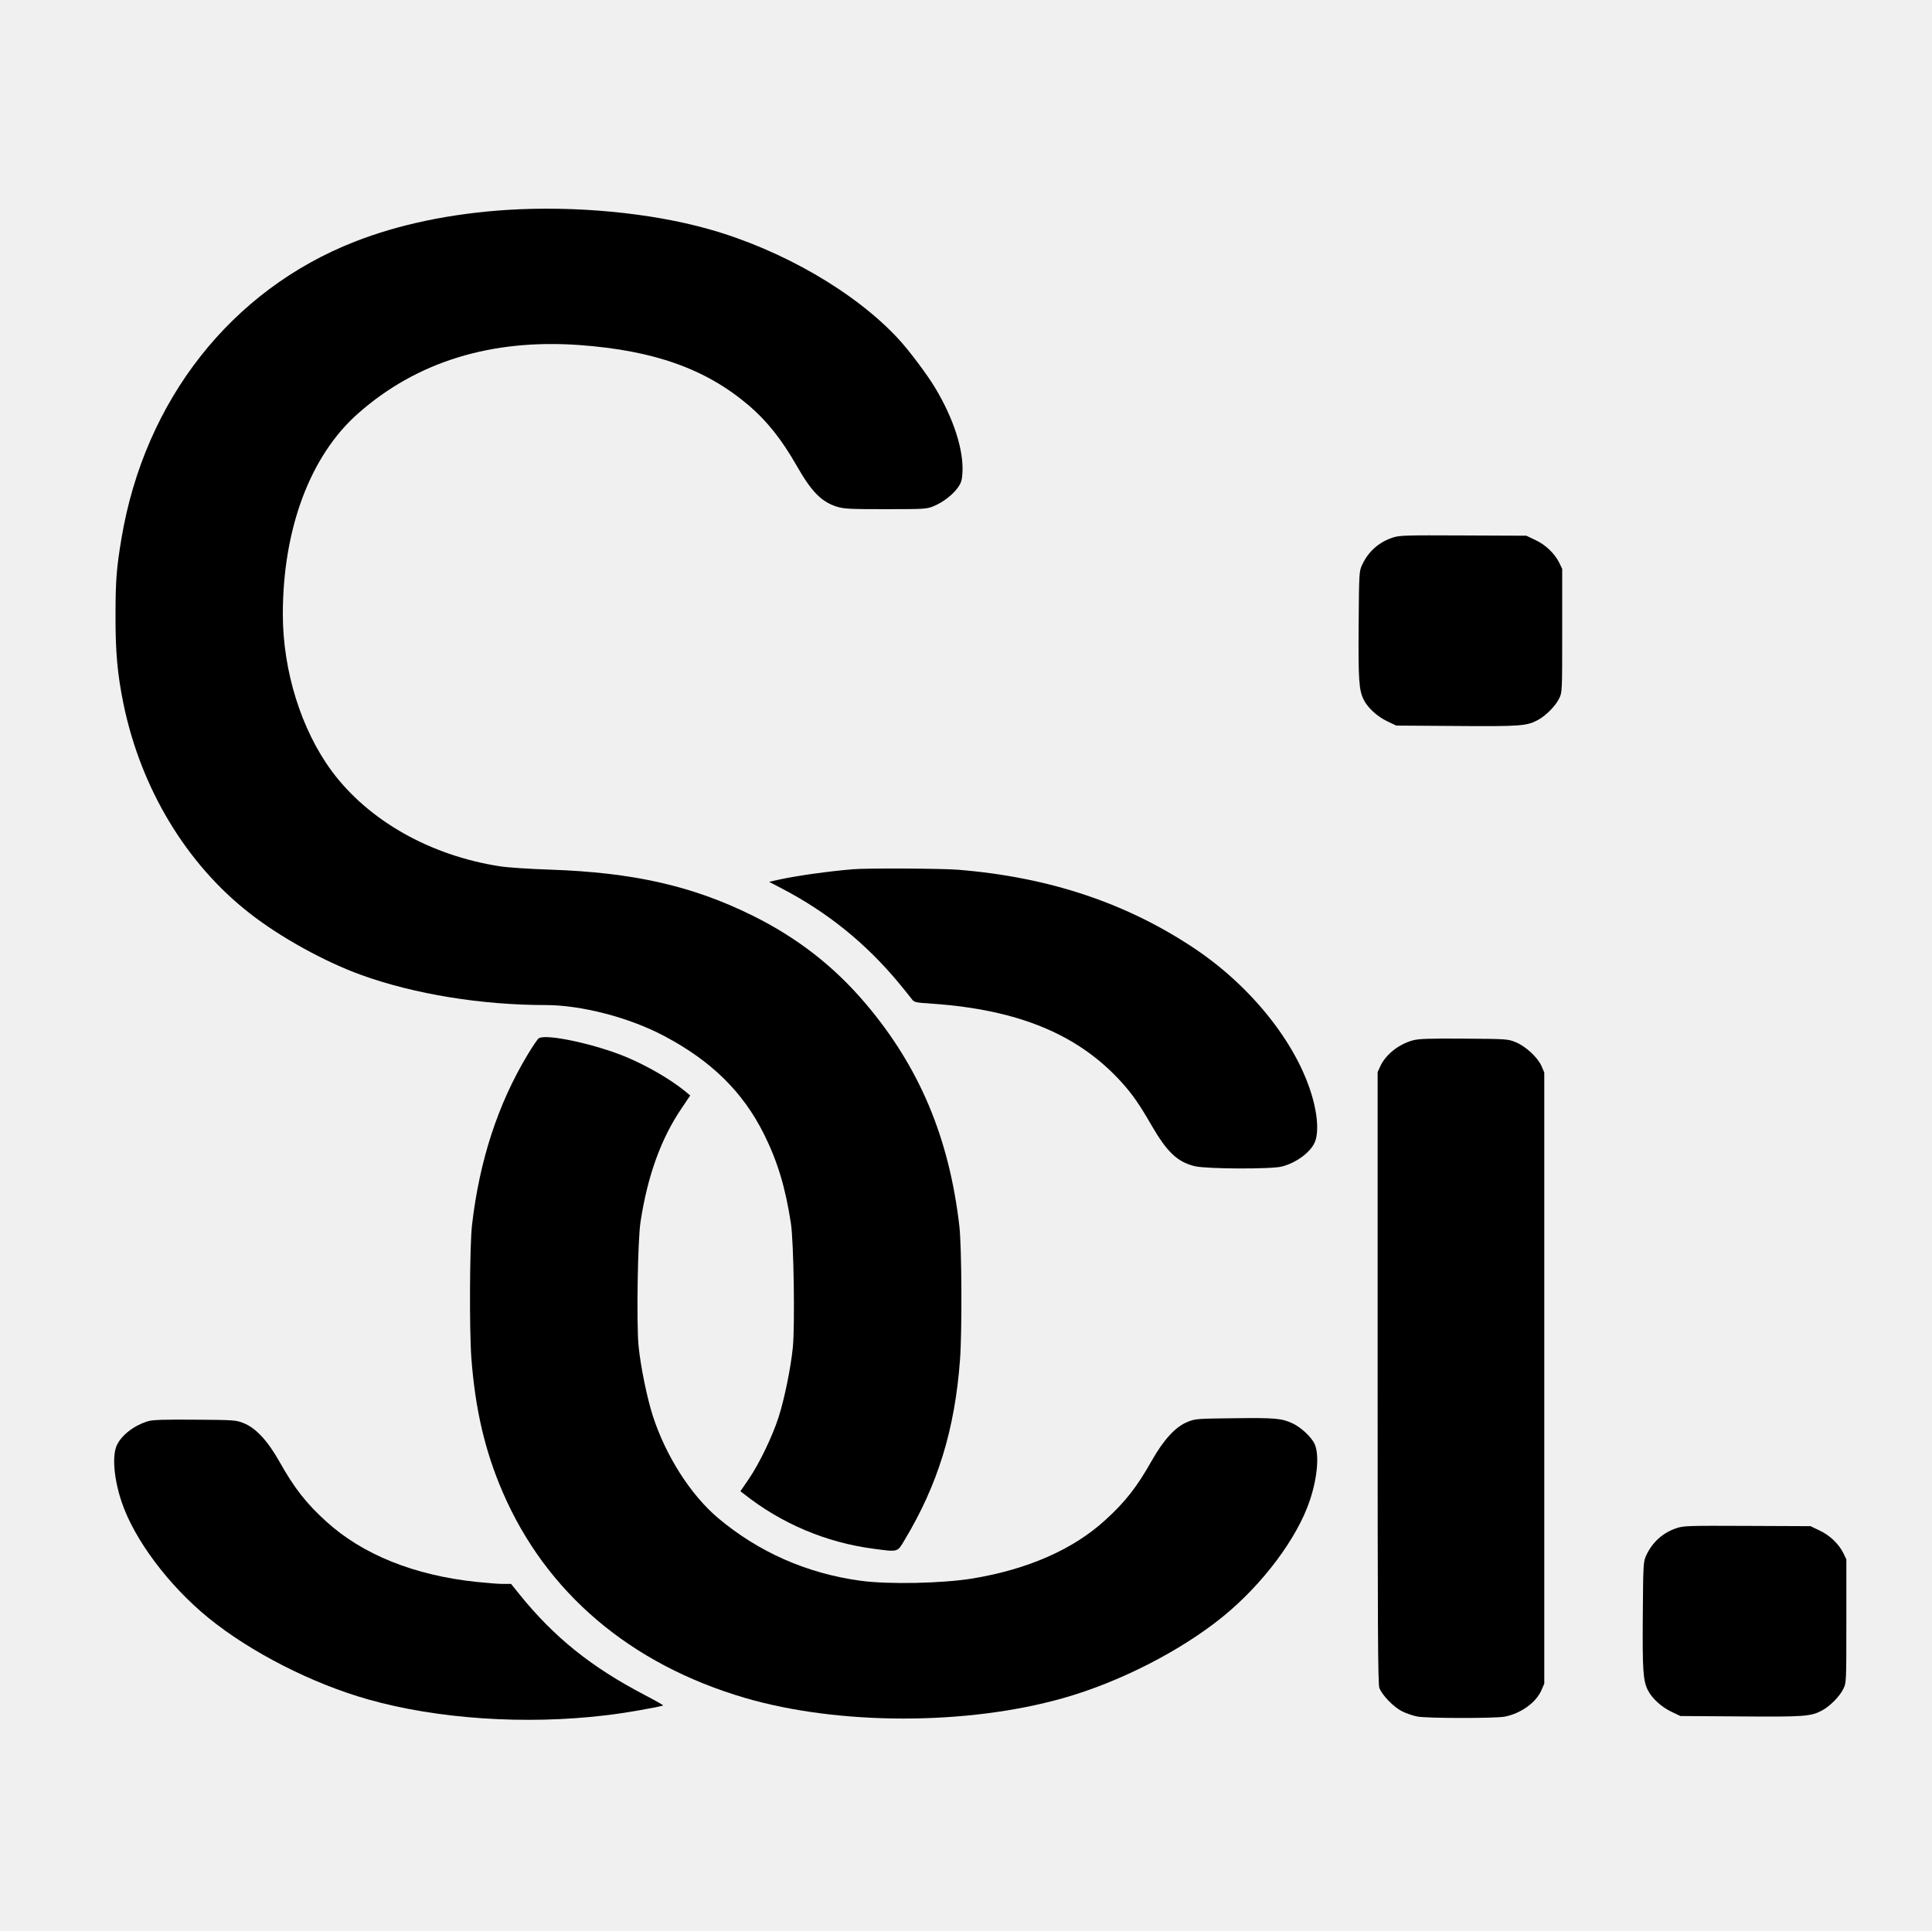
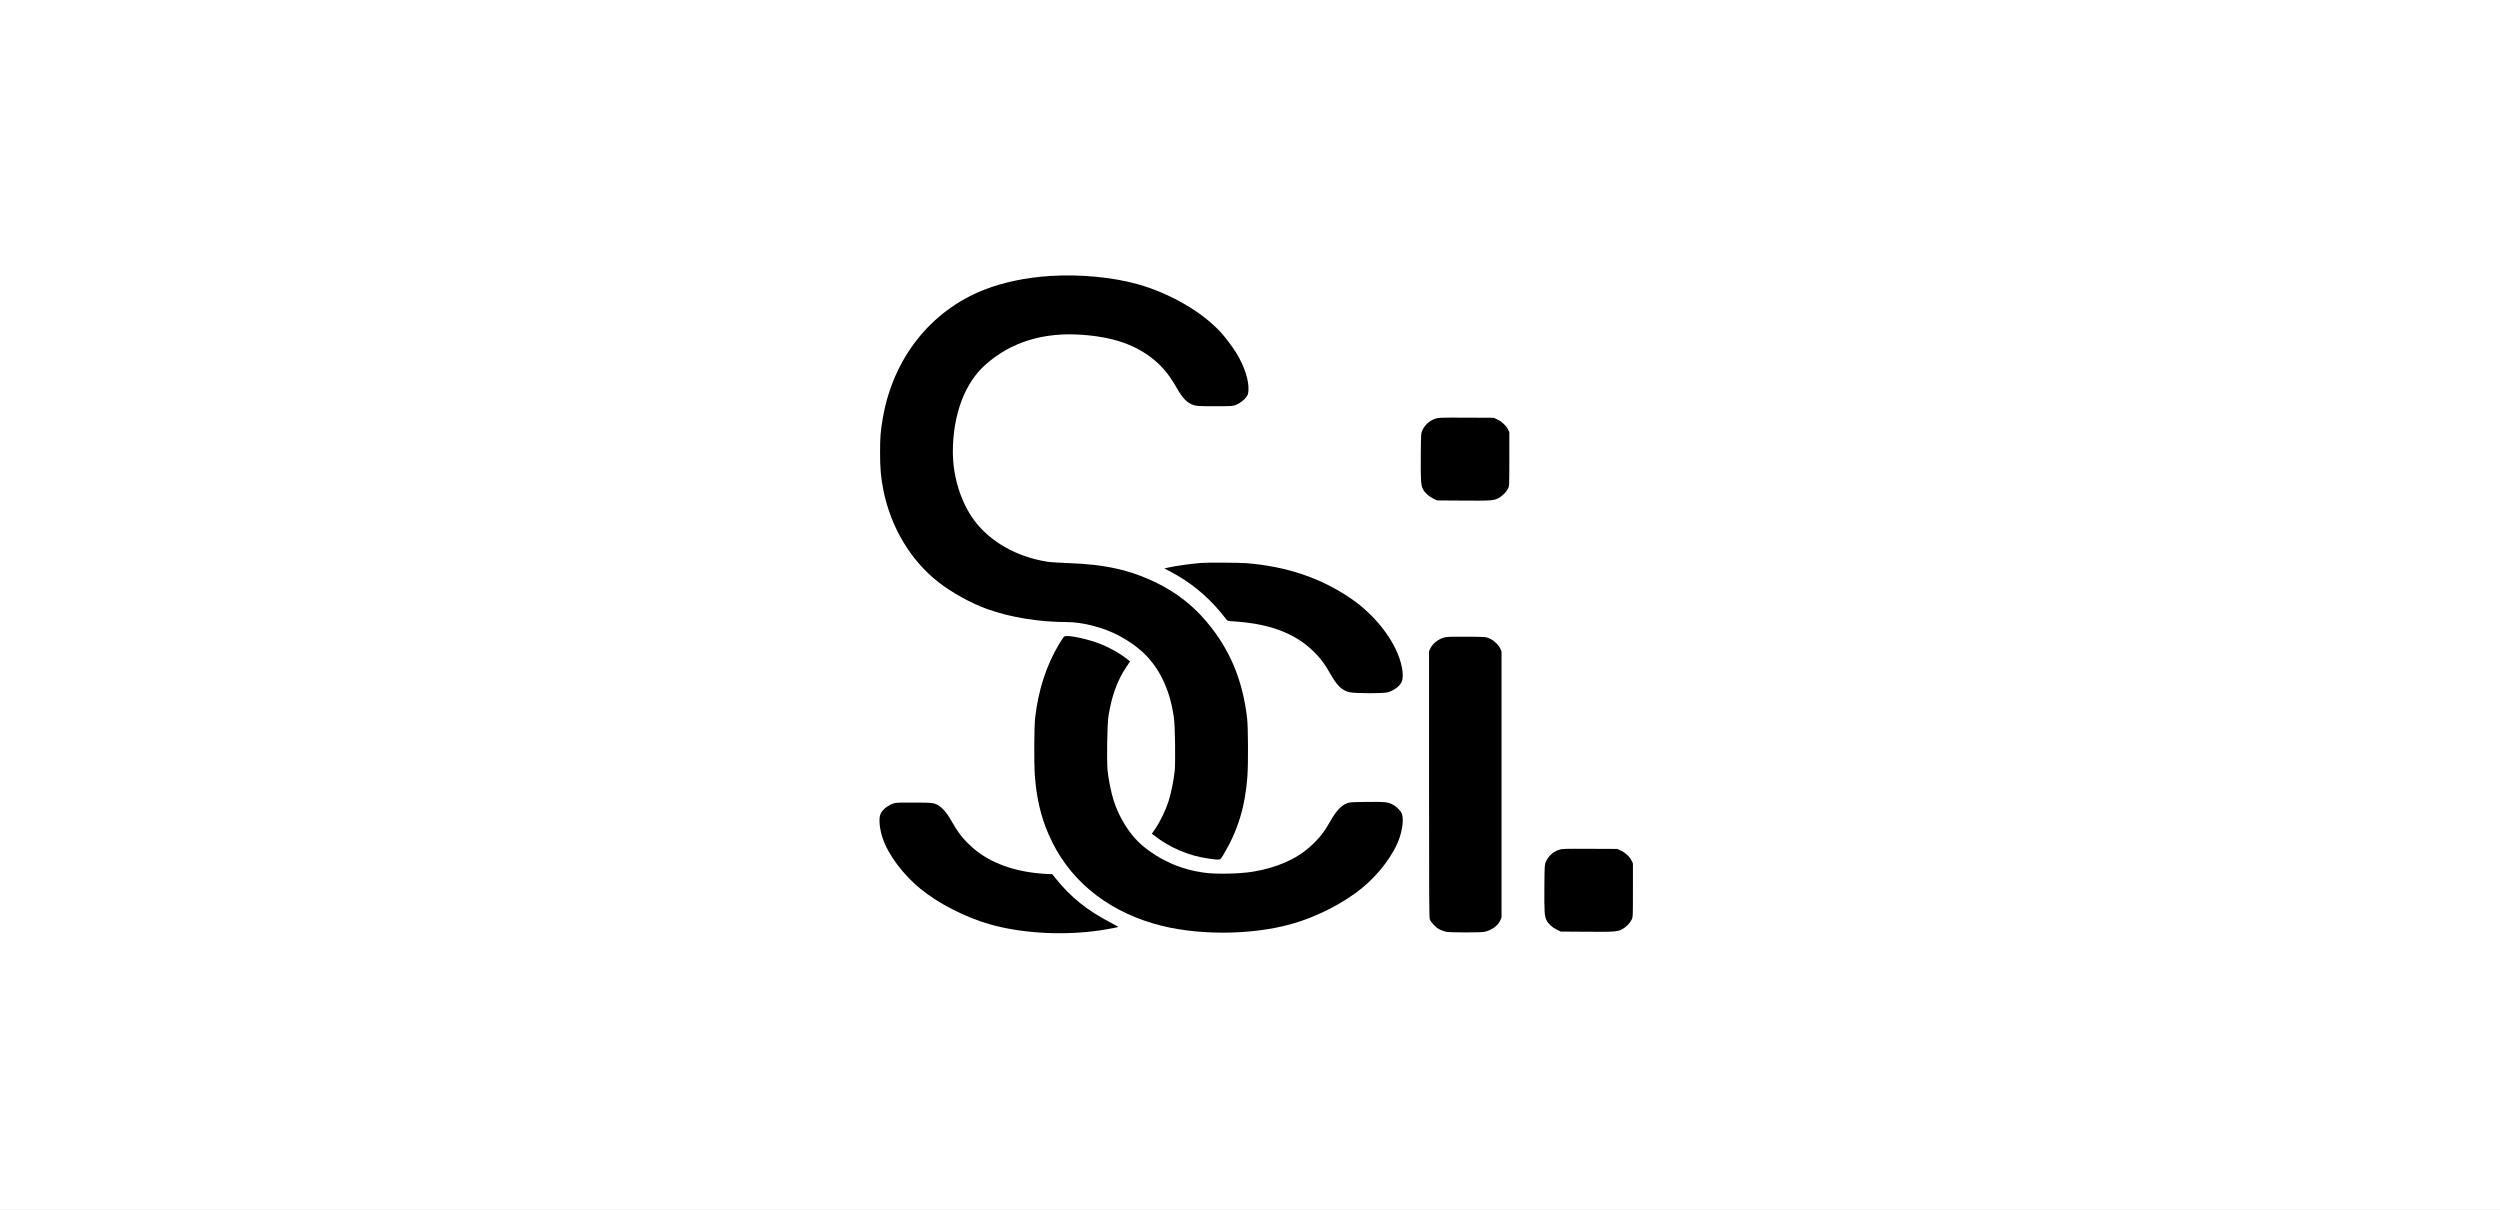
- <svg xmlns="http://www.w3.org/2000/svg" version="1.0" width="1455pt" height="1454pt" viewBox="0 0 1455 1454" preserveAspectRatio="xMidYMid meet">
-   <g transform="translate(0,1454) scale(0.1,-0.1)" fill="#000000" stroke="none">
-     <path d="M3820 12959 c-424 -27 -817 -109 -1150 -240 -928 -364 -1580 -1192 -1755 -2233 -37 -222 -45 -316 -45 -577 -1 -278 14 -446 60 -671 131 -636 472 -1203 948 -1575 233 -183 571 -369 847 -468 397 -143 902 -225 1383 -225 270 0 629 -93 892 -232 358 -189 596 -423 755 -743 101 -204 160 -399 201 -667 22 -138 31 -769 15 -936 -16 -157 -63 -387 -107 -525 -47 -146 -146 -352 -225 -467 l-63 -92 25 -19 c282 -224 619 -367 977 -414 188 -25 179 -27 233 63 252 419 380 834 419 1362 16 215 13 851 -5 1005 -77 667 -302 1200 -706 1676 -238 281 -516 497 -854 664 -451 223 -898 324 -1525 345 -151 5 -320 16 -375 25 -525 81 -989 344 -1265 715 -231 312 -370 757 -370 1183 0 645 207 1197 568 1514 441 389 1003 562 1667 514 561 -41 949 -179 1271 -452 139 -118 251 -259 364 -457 111 -195 187 -273 305 -309 53 -16 97 -18 365 -18 293 0 307 1 360 22 71 29 146 87 184 141 24 34 31 55 34 108 11 172 -65 409 -206 644 -59 98 -193 277 -273 364 -325 354 -881 676 -1434 831 -438 123 -1001 176 -1515 144z" />
-     <path d="M10489 10491 c-104 -34 -185 -105 -232 -208 -21 -47 -22 -59 -25 -448 -3 -419 2 -494 39 -567 31 -61 103 -126 177 -161 l67 -32 450 -3 c484 -4 534 0 617 45 61 33 132 105 160 162 23 46 23 49 23 511 l0 465 -23 48 c-35 69 -102 134 -180 170 l-67 32 -475 2 c-434 2 -480 1 -531 -16z" />
-     <path d="M6425 7993 c-182 -15 -426 -49 -562 -79 l-71 -16 96 -50 c345 -180 633 -413 882 -713 41 -50 84 -103 95 -118 20 -27 24 -28 160 -37 649 -46 1098 -233 1423 -593 82 -91 135 -168 223 -321 118 -204 197 -279 329 -310 88 -21 580 -23 655 -2 107 28 212 105 246 181 23 49 25 144 5 247 -80 417 -436 894 -901 1208 -514 346 -1100 543 -1788 599 -115 10 -691 13 -792 4z" />
-     <path d="M4058 6720 c-9 -5 -48 -63 -87 -128 -223 -372 -360 -795 -416 -1277 -18 -154 -21 -790 -5 -1005 29 -384 102 -699 236 -1009 327 -758 962 -1297 1826 -1550 705 -206 1670 -207 2395 -1 422 119 886 356 1203 614 300 244 560 592 654 874 59 175 73 351 35 429 -25 51 -102 123 -164 152 -81 38 -131 43 -437 39 -281 -3 -296 -4 -353 -27 -91 -36 -181 -134 -270 -291 -112 -199 -201 -313 -350 -448 -242 -222 -584 -372 -1000 -441 -225 -37 -635 -46 -845 -17 -403 55 -766 215 -1072 472 -207 175 -395 470 -492 771 -44 138 -91 368 -107 525 -16 167 -7 798 15 936 53 347 155 628 309 854 l65 97 -41 34 c-109 88 -274 184 -430 251 -232 99 -611 182 -669 146z" />
-     <path d="M10640 6704 c-106 -29 -203 -106 -244 -193 l-21 -46 0 -2300 c0 -1888 2 -2307 13 -2338 20 -54 106 -144 172 -177 31 -15 82 -33 115 -39 74 -14 584 -14 655 -1 123 23 239 107 279 200 l21 49 0 2301 0 2302 -21 49 c-29 65 -120 150 -196 180 -56 23 -69 24 -388 26 -268 2 -340 -1 -385 -13z" />
-     <path d="M1120 3837 c-105 -30 -202 -103 -239 -180 -38 -78 -24 -254 35 -429 94 -282 354 -630 654 -874 317 -258 781 -495 1203 -614 518 -147 1182 -192 1785 -120 135 15 365 55 436 74 6 1 -56 36 -136 78 -405 211 -686 437 -947 761 l-62 77 -62 0 c-34 0 -123 7 -197 15 -470 49 -862 207 -1135 457 -149 135 -238 249 -350 448 -88 157 -179 255 -270 291 -58 23 -70 24 -365 26 -223 2 -317 -1 -350 -10z" />
-     <path d="M12629 3031 c-104 -34 -185 -105 -232 -208 -21 -47 -22 -59 -25 -448 -3 -419 2 -494 39 -567 31 -61 103 -126 177 -161 l67 -32 450 -3 c484 -4 534 0 617 45 61 33 132 105 160 162 23 46 23 49 23 511 l0 465 -23 48 c-35 69 -102 134 -180 170 l-67 32 -475 2 c-434 2 -480 1 -531 -16z" />
-   </g>
+ <svg xmlns="http://www.w3.org/2000/svg" width="1666" height="806" viewBox="0 0 1666 806" fill="none">
+   <rect width="1666" height="806" fill="white" />
+   <path d="M700.024 183.891C683.705 184.931 668.579 188.089 655.763 193.135C620.046 207.154 594.952 239.044 588.216 279.138C586.792 287.688 586.485 291.308 586.485 301.36C586.446 312.067 587.023 318.538 588.794 327.204C593.836 351.699 606.96 373.536 625.28 387.864C634.248 394.912 647.257 402.076 657.88 405.889C673.159 411.396 692.596 414.554 711.109 414.554C721.5 414.554 735.318 418.136 745.44 423.49C759.219 430.769 768.379 439.781 774.498 452.106C778.386 459.963 780.656 467.473 782.234 477.795C783.081 483.11 783.427 507.413 782.812 513.845C782.196 519.891 780.387 528.75 778.693 534.065C776.885 539.688 773.074 547.622 770.034 552.051L767.609 555.594L768.571 556.326C779.425 564.953 792.395 570.461 806.174 572.271C813.41 573.234 813.063 573.311 815.142 569.845C824.841 553.707 829.767 537.724 831.268 517.388C831.884 509.107 831.768 484.612 831.076 478.681C828.112 452.992 819.452 432.464 803.903 414.131C794.743 403.308 784.043 394.989 771.034 388.557C753.676 379.968 736.472 376.078 712.34 375.27C706.529 375.077 700.024 374.653 697.907 374.307C677.701 371.187 659.843 361.058 649.22 346.769C640.329 334.752 634.979 317.614 634.979 301.206C634.979 276.365 642.946 255.105 656.841 242.895C673.814 227.913 695.444 221.25 721 223.099C742.592 224.678 757.525 229.993 769.918 240.508C775.268 245.052 779.579 250.483 783.928 258.109C788.2 265.619 791.125 268.623 795.667 270.01C797.707 270.626 799.4 270.703 809.715 270.703C820.992 270.703 821.531 270.664 823.57 269.856C826.303 268.739 829.19 266.505 830.652 264.425C831.576 263.116 831.845 262.307 831.961 260.266C832.384 253.641 829.459 244.513 824.032 235.462C821.762 231.688 816.604 224.794 813.525 221.443C801.016 207.809 779.617 195.407 758.333 189.437C741.476 184.7 719.807 182.659 700.024 183.891Z" fill="black" />
+   <path d="M956.7 278.945C952.698 280.254 949.58 282.989 947.771 286.956C946.963 288.766 946.924 289.228 946.809 304.21C946.693 320.348 946.886 323.237 948.31 326.048C949.503 328.398 952.274 330.901 955.122 332.249L957.701 333.481L975.021 333.597C993.649 333.751 995.573 333.597 998.768 331.864C1001.12 330.593 1003.85 327.82 1004.93 325.624C1005.81 323.853 1005.81 323.737 1005.81 305.944V288.034L1004.93 286.186C1003.58 283.528 1001 281.025 997.998 279.638L995.419 278.406L977.137 278.329C960.434 278.252 958.663 278.29 956.7 278.945Z" fill="black" />
+   <path d="M800.285 375.154C793.28 375.732 783.889 377.041 778.655 378.197L775.922 378.813L779.617 380.739C792.896 387.671 803.98 396.645 813.564 408.199C815.142 410.125 816.797 412.166 817.22 412.744C817.99 413.784 818.144 413.822 823.378 414.169C848.357 415.941 865.638 423.143 878.146 437.008C881.302 440.513 883.342 443.479 886.729 449.371C891.271 457.228 894.311 460.117 899.392 461.311C902.779 462.12 921.715 462.197 924.601 461.388C928.72 460.309 932.761 457.344 934.069 454.417C934.955 452.529 935.032 448.871 934.262 444.904C931.183 428.843 917.481 410.472 899.584 398.378C879.801 385.052 857.247 377.465 830.768 375.308C826.342 374.923 804.173 374.807 800.285 375.154Z" fill="black" />
+   <path d="M709.184 424.183C708.838 424.376 707.337 426.609 705.836 429.113C697.253 443.44 691.98 459.732 689.825 478.296C689.132 484.227 689.016 508.722 689.632 517.003C690.748 531.792 693.558 543.924 698.715 555.864C711.301 585.058 735.741 605.817 768.994 615.561C796.129 623.495 833.269 623.534 861.173 615.6C877.415 611.017 895.274 601.889 907.474 591.952C919.021 582.554 929.027 569.151 932.645 558.29C934.916 551.55 935.455 544.772 933.992 541.768C933.03 539.803 930.067 537.03 927.68 535.913C924.563 534.45 922.638 534.257 910.861 534.411C900.046 534.527 899.469 534.565 897.275 535.451C893.773 536.838 890.309 540.612 886.883 546.659C882.573 554.323 879.147 558.714 873.412 563.913C864.098 572.464 850.935 578.241 834.924 580.898C826.265 582.323 810.485 582.67 802.402 581.553C786.891 579.435 772.92 573.272 761.143 563.374C753.176 556.634 745.94 545.272 742.207 533.68C740.513 528.365 738.704 519.506 738.089 513.459C737.473 507.028 737.819 482.725 738.666 477.41C740.706 464.045 744.632 453.223 750.559 444.519L753.06 440.783L751.482 439.473C747.287 436.084 740.937 432.387 734.933 429.806C726.003 425.993 711.416 422.796 709.184 424.183Z" fill="black" />
+   <path d="M962.512 424.799C958.432 425.916 954.699 428.882 953.121 432.232L952.313 434.004V522.587C952.313 595.303 952.39 611.44 952.813 612.634C953.583 614.714 956.893 618.18 959.433 619.451C960.626 620.029 962.589 620.722 963.859 620.953C966.707 621.492 986.336 621.492 989.069 620.992C993.803 620.106 998.267 616.871 999.807 613.289L1000.62 611.402V522.78V434.12L999.807 432.232C998.691 429.729 995.188 426.455 992.263 425.3C990.108 424.414 989.608 424.375 977.33 424.298C967.015 424.221 964.244 424.337 962.512 424.799Z" fill="black" />
+   <path d="M596.107 535.22C592.065 536.376 588.332 539.187 586.908 542.153C585.445 545.157 585.984 551.935 588.255 558.675C591.873 569.536 601.88 582.939 613.426 592.337C625.627 602.274 643.485 611.402 659.727 615.985C679.664 621.646 705.22 623.38 728.428 620.607C733.624 620.029 742.476 618.488 745.209 617.757C745.44 617.718 743.054 616.37 739.975 614.752C724.387 606.626 713.572 597.922 703.526 585.443L701.14 582.477H698.754C697.445 582.477 694.02 582.208 691.172 581.9C673.082 580.012 657.995 573.927 647.488 564.298C641.753 559.099 638.328 554.708 634.017 547.044C630.63 540.997 627.128 537.223 623.625 535.836C621.393 534.95 620.931 534.912 609.577 534.835C600.994 534.758 597.377 534.873 596.107 535.22Z" fill="black" />
+   <path d="M1039.06 566.263C1035.06 567.572 1031.94 570.307 1030.14 574.274C1029.33 576.084 1029.29 576.546 1029.17 591.528C1029.06 607.666 1029.25 610.554 1030.67 613.366C1031.87 615.715 1034.64 618.219 1037.49 619.567L1040.07 620.799L1057.38 620.915C1076.01 621.069 1077.94 620.915 1081.13 619.182C1083.48 617.911 1086.21 615.138 1087.29 612.942C1088.18 611.171 1088.18 611.055 1088.18 593.261V575.352L1087.29 573.503C1085.94 570.846 1083.36 568.343 1080.36 566.956L1077.78 565.724L1059.5 565.647C1042.8 565.569 1041.03 565.608 1039.06 566.263Z" fill="black" />
</svg>
